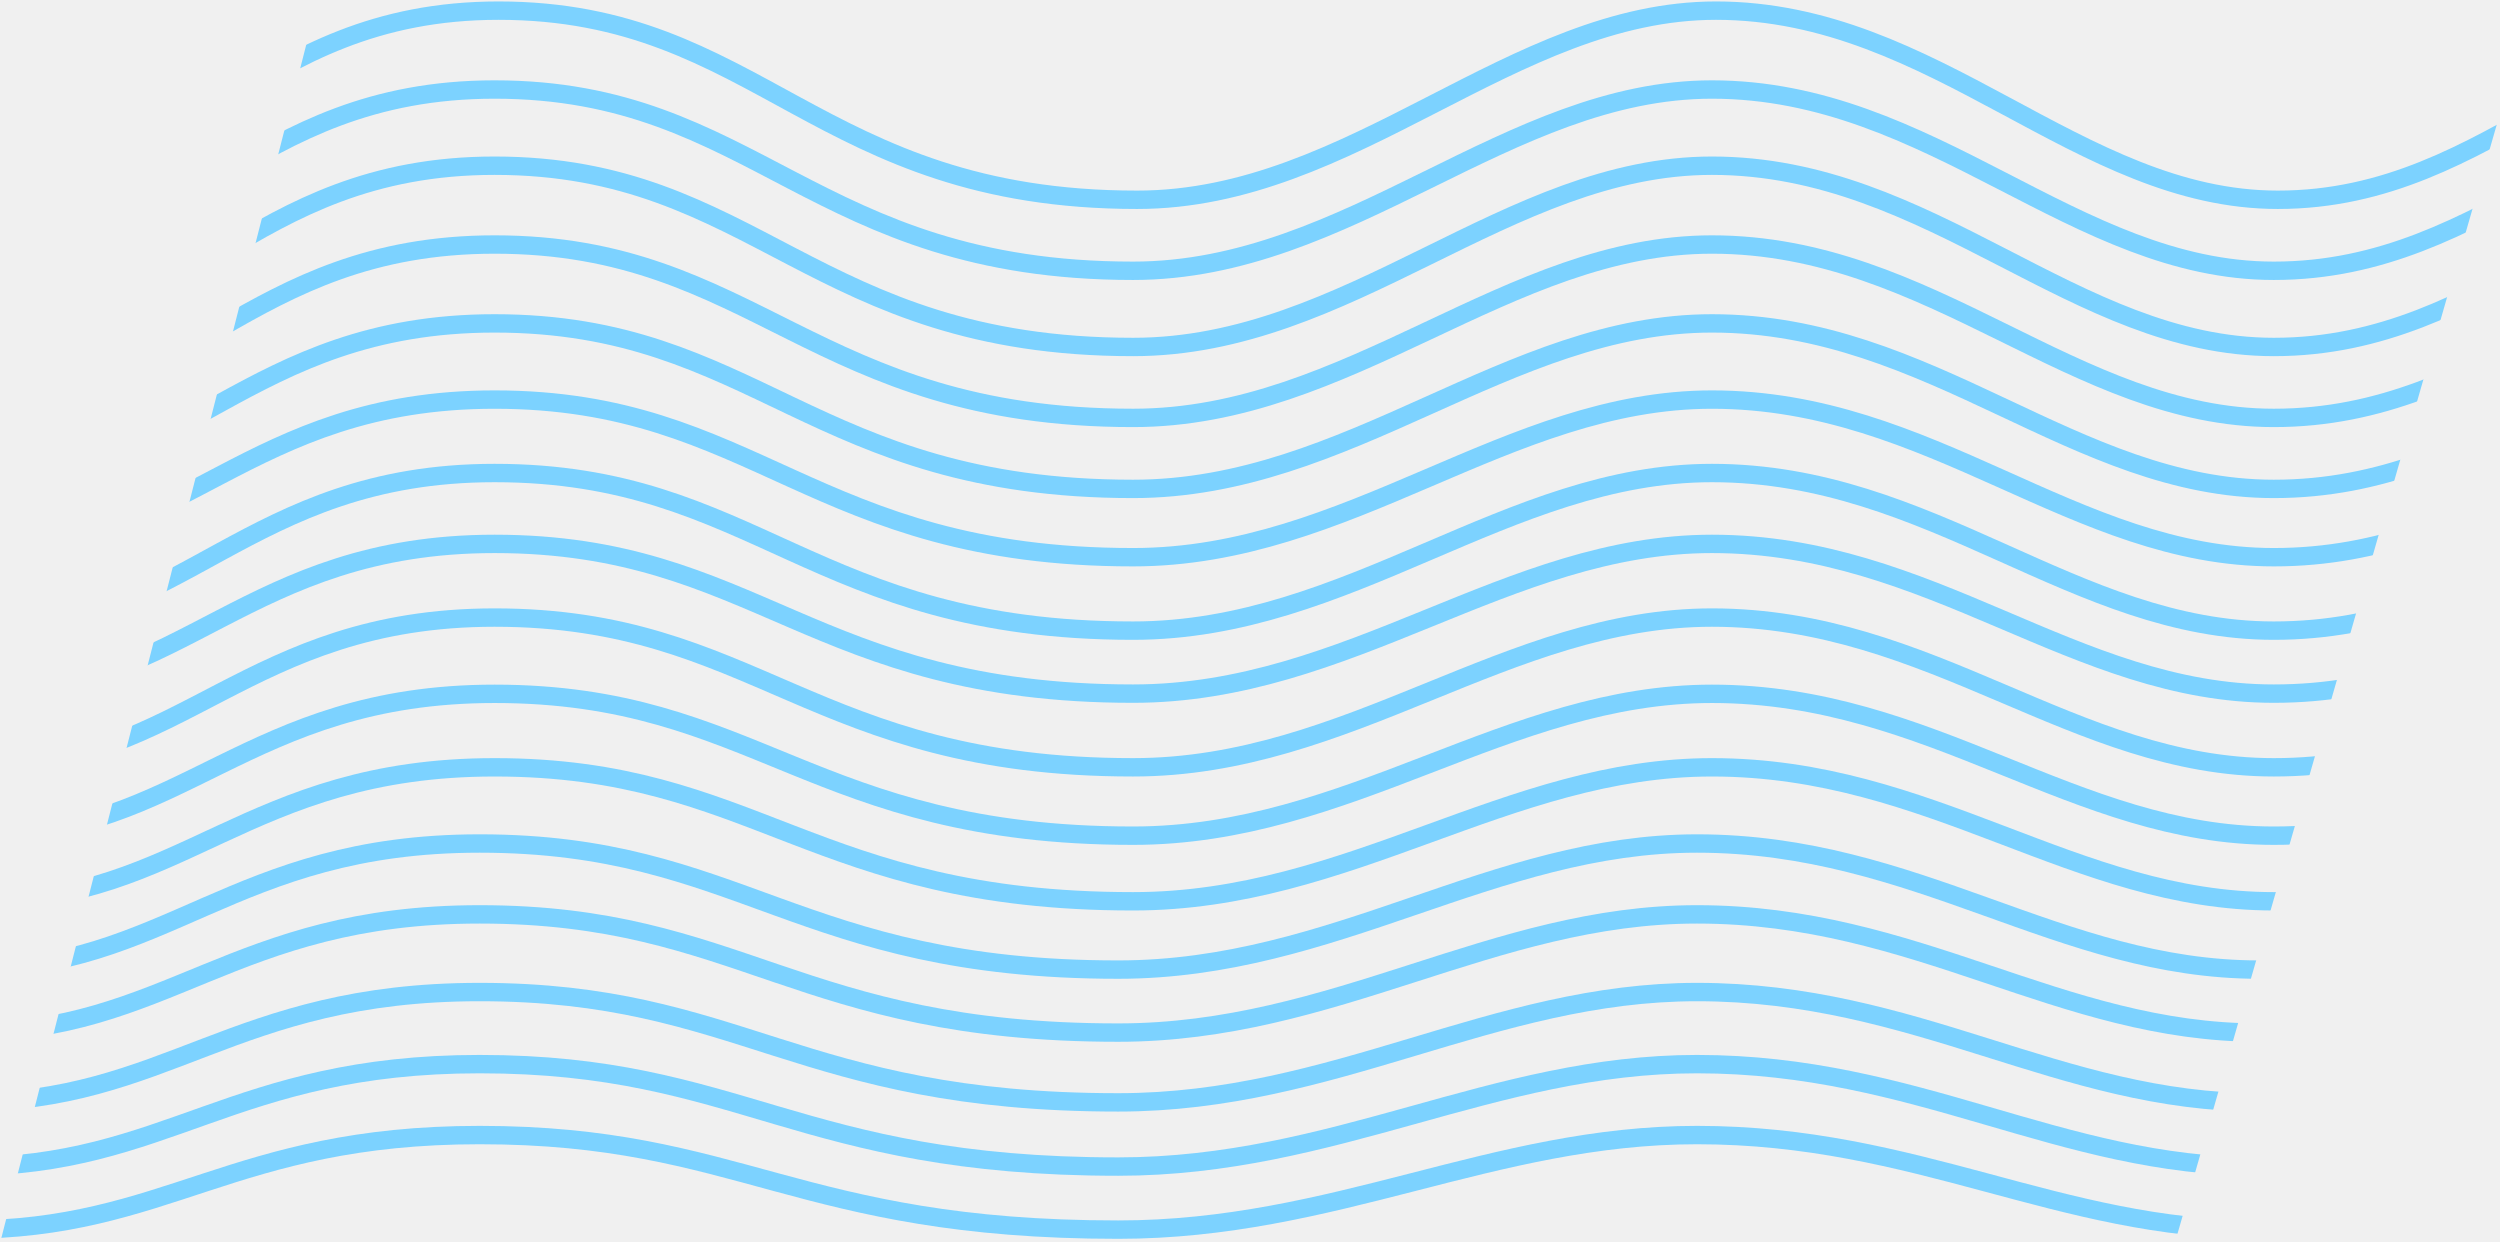
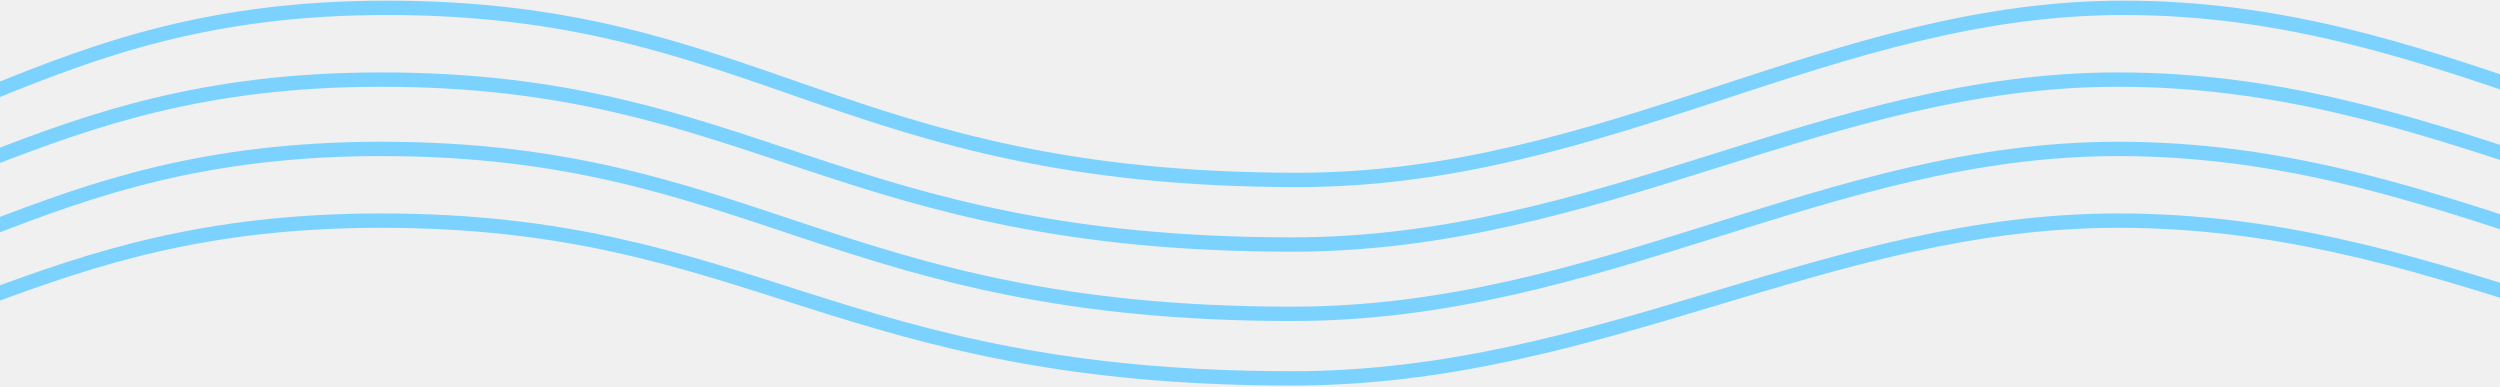
- <svg xmlns="http://www.w3.org/2000/svg" xmlns:xlink="http://www.w3.org/1999/xlink" width="705px" height="350px" viewBox="0 0 705 350" version="1.1">
+ <svg xmlns="http://www.w3.org/2000/svg" xmlns:xlink="http://www.w3.org/1999/xlink" width="1599px" height="247px" viewBox="0 0 1599 247" version="1.1">
  <defs>
-     <polygon id="path-1" points="95.906 0 720.947 0 613 375 0.085 375" />
+     <rect id="path-1" x="0" y="0" width="1599" height="301" />
  </defs>
-   <g id="Speakers" stroke="none" stroke-width="1" fill="none" fill-rule="evenodd">
-     <g id="Desktop-HD" transform="translate(-678, -317)">
-       <g id="fun-guy" transform="translate(675, 304)">
+   <g id="Hero/Landing" stroke="none" stroke-width="1" fill="none" fill-rule="evenodd">
+     <g id="Artboard" transform="translate(-191, -165)">
+       <g id="???-thicc-guy-???" transform="translate(191, 140)">
        <mask id="mask-2" fill="white">
          <use xlink:href="#path-1" />
        </mask>
        <g id="path-1" />
        <g id="Group-2" mask="url(#mask-2)">
-           <g transform="translate(-7, 16)" id="Group">
+           <g transform="translate(-226, 30)" id="Group">
            <g>
-               <g id="Line-2" stroke="#7CD2FF" stroke-width="5.184">
-                 <path d="M0.282,343.756 C57.317,343.756 75.374,317.085 145.273,317.085 C218.805,317.085 235.101,343.756 325.335,343.756 C386.333,343.756 430.934,317.085 488.566,317.085 C550.591,317.085 590.764,343.756 647.012,343.756 C708.083,343.756 738.581,317.085 804.383,317.085 C873.225,317.085 893.237,343.756 957.715,343.756 C1022.192,343.756 1049.266,317.085 1112.872,317.085 C1179.147,317.085 1215.611,343.756 1272.843,343.756 C1340.157,343.756 1360.439,319.051 1418.193,319.051" />
-                 <path d="M0.282,325.975 C57.317,325.975 75.374,297.082 145.273,297.082 C218.805,297.082 235.101,325.975 325.335,325.975 C386.333,325.975 430.934,297.082 488.566,297.082 C550.591,297.082 590.764,325.975 647.012,325.975 C708.083,325.975 738.581,297.082 804.383,297.082 C873.225,297.082 893.237,325.975 957.715,325.975 C1022.192,325.975 1049.266,297.082 1112.872,297.082 C1179.147,297.082 1215.611,325.975 1272.843,325.975 C1340.157,325.975 1360.439,299.052 1418.193,299.052" />
-                 <path d="M0.282,307.872 C57.317,307.872 75.374,276.756 145.273,276.756 C218.805,276.756 235.101,307.872 325.335,307.872 C386.333,307.872 430.934,276.756 488.566,276.756 C550.591,276.756 590.764,307.872 647.012,307.872 C708.083,307.872 738.581,276.756 804.383,276.756 C873.225,276.756 893.237,307.872 957.715,307.872 C1022.192,307.872 1049.266,276.756 1112.872,276.756 C1179.147,276.756 1215.611,307.872 1272.843,307.872 C1340.157,307.872 1360.439,278.73 1418.193,278.73" />
-                 <path d="M0.282,288.192 C57.317,288.192 75.374,254.853 145.273,254.853 C218.805,254.853 235.101,288.192 325.335,288.192 C386.333,288.192 430.934,254.853 488.566,254.853 C550.591,254.853 590.764,288.192 647.012,288.192 C708.083,288.192 738.581,254.853 804.383,254.853 C873.225,254.853 893.237,288.192 957.715,288.192 C1022.192,288.192 1049.266,254.853 1112.872,254.853 C1179.147,254.853 1215.611,288.192 1272.843,288.192 C1340.157,288.192 1360.439,256.831 1418.193,256.831" />
-                 <path d="M0.282,270.429 C57.317,270.429 75.374,234.868 145.273,234.868 C218.805,234.868 235.101,270.429 325.335,270.429 C386.333,270.429 430.934,234.868 488.566,234.868 C550.591,234.868 590.764,270.429 647.012,270.429 C708.083,270.429 738.581,234.868 804.383,234.868 C873.225,234.868 893.237,270.429 957.715,270.429 C1022.192,270.429 1049.266,234.868 1112.872,234.868 C1179.147,234.868 1215.611,270.429 1272.843,270.429 C1340.157,270.429 1360.439,236.848 1418.193,236.848" />
-                 <path d="M4.489,251.167 C61.525,251.167 79.581,213.383 149.481,213.383 C223.013,213.383 239.309,251.167 329.543,251.167 C390.54,251.167 435.141,213.383 492.774,213.383 C554.798,213.383 594.972,251.167 651.22,251.167 C712.29,251.167 742.789,213.383 808.591,213.383 C877.432,213.383 897.444,251.167 961.922,251.167 C1026.4,251.167 1053.474,213.383 1117.08,213.383 C1183.354,213.383 1219.818,251.167 1277.051,251.167 C1344.364,251.167 1364.646,215.386 1422.4,215.386" />
-                 <path d="M4.489,232.663 C61.525,232.663 79.581,192.657 149.481,192.657 C223.013,192.657 239.309,232.663 329.543,232.663 C390.54,232.663 435.141,192.657 492.774,192.657 C554.798,192.657 594.972,232.663 651.22,232.663 C712.29,232.663 742.789,192.657 808.591,192.657 C877.432,192.657 897.444,232.663 961.922,232.663 C1026.4,232.663 1053.474,192.657 1117.08,192.657 C1183.354,192.657 1219.818,232.663 1277.051,232.663 C1344.364,232.663 1364.646,194.681 1422.4,194.681" />
-                 <path d="M4.489,213.383 C61.525,213.383 79.581,171.154 149.481,171.154 C223.013,171.154 239.309,213.383 329.543,213.383 C390.54,213.383 435.141,171.154 492.774,171.154 C554.798,171.154 594.972,213.383 651.22,213.383 C712.29,213.383 742.789,171.154 808.591,171.154 C877.432,171.154 897.444,213.383 961.922,213.383 C1026.4,213.383 1053.474,171.154 1117.08,171.154 C1183.354,171.154 1219.818,213.383 1277.051,213.383 C1344.364,213.383 1364.646,173.197 1422.4,173.197" />
-                 <path d="M4.489,192.604 C61.525,192.604 79.581,150.376 149.481,150.376 C223.013,150.376 239.309,192.604 329.543,192.604 C390.54,192.604 435.141,150.376 492.774,150.376 C554.798,150.376 594.972,192.604 651.22,192.604 C712.29,192.604 742.789,150.376 808.591,150.376 C877.432,150.376 897.444,192.604 961.922,192.604 C1026.4,192.604 1053.474,150.376 1117.08,150.376 C1183.354,150.376 1219.818,192.604 1277.051,192.604 C1344.364,192.604 1364.646,152.419 1422.4,152.419" />
-                 <path d="M4.489,174.841 C61.525,174.841 79.581,130.39 149.481,130.39 C223.013,130.39 239.309,174.841 329.543,174.841 C390.54,174.841 435.141,130.39 492.774,130.39 C554.798,130.39 594.972,174.841 651.22,174.841 C712.29,174.841 742.789,130.39 808.591,130.39 C877.432,130.39 897.444,174.841 961.922,174.841 C1026.4,174.841 1053.474,130.39 1117.08,130.39 C1183.354,130.39 1219.818,174.841 1277.051,174.841 C1344.364,174.841 1364.646,132.45 1422.4,132.45" />
-                 <path d="M4.489,152.343 C61.525,152.343 79.581,109.681 149.481,109.681 C223.013,109.681 239.309,154.132 329.543,154.132 C390.54,154.132 435.141,109.681 492.774,109.681 C554.798,109.681 594.972,154.132 651.22,154.132 C712.29,154.132 742.789,109.681 808.591,109.681 C877.432,109.681 897.444,154.132 961.922,154.132 C1026.4,154.132 1053.474,109.681 1117.08,109.681 C1183.354,109.681 1219.818,154.132 1277.051,154.132 C1344.364,154.132 1364.646,111.658 1422.4,111.658" />
-                 <path d="M4.489,133.064 C61.525,133.064 79.581,88.196 149.481,88.196 C223.013,88.196 239.309,134.87 329.543,134.87 C390.54,134.87 435.141,88.196 492.774,88.196 C554.798,88.196 594.972,134.87 651.22,134.87 C712.29,134.87 742.789,88.196 808.591,88.196 C877.432,88.196 897.444,134.87 961.922,134.87 C1026.4,134.87 1053.474,88.196 1117.08,88.196 C1183.354,88.196 1219.818,134.87 1277.051,134.87 C1344.364,134.87 1364.646,90.192 1422.4,90.192" />
-                 <path d="M4.489,113.038 C61.525,113.038 79.581,65.953 149.481,65.953 C223.013,65.953 239.309,114.85 329.543,114.85 C390.54,114.85 435.141,65.953 492.774,65.953 C554.798,65.953 594.972,114.85 651.22,114.85 C712.29,114.85 742.789,65.953 808.591,65.953 C877.432,65.953 897.444,114.85 961.922,114.85 C1026.4,114.85 1053.474,65.953 1117.08,65.953 C1183.354,65.953 1219.818,114.85 1277.051,114.85 C1344.364,114.85 1364.646,67.955 1422.4,67.955" />
-                 <path d="M4.489,71.545 C61.525,71.545 79.581,22.243 149.481,22.243 C223.013,22.243 239.309,73.362 329.543,73.362 C390.54,73.362 435.141,22.243 492.774,22.243 C554.798,22.243 594.972,73.362 651.22,73.362 C712.29,73.362 742.789,22.243 808.591,22.243 C877.432,22.243 897.444,73.362 961.922,73.362 C1026.4,73.362 1053.474,22.243 1117.08,22.243 C1183.354,22.243 1219.818,73.362 1277.051,73.362 C1344.364,73.362 1364.646,24.251 1422.4,24.251" />
-                 <path d="M4.489,93.03 C61.525,93.03 79.581,43.728 149.481,43.728 C223.013,43.728 239.309,94.847 329.543,94.847 C390.54,94.847 435.141,43.728 492.774,43.728 C554.798,43.728 594.972,94.847 651.22,94.847 C712.29,94.847 742.789,43.728 808.591,43.728 C877.432,43.728 897.444,94.847 961.922,94.847 C1026.4,94.847 1053.474,43.728 1117.08,43.728 C1183.354,43.728 1219.818,94.847 1277.051,94.847 C1344.364,94.847 1364.646,45.736 1422.4,45.736" />
-                 <path d="M5.622,51.52 C62.657,51.52 80.714,0 150.613,0 C224.145,0 240.441,53.341 330.675,53.341 C391.673,53.341 436.274,0 493.907,0 C555.931,0 596.104,53.341 652.352,53.341 C713.423,53.341 743.921,0 809.723,0 C878.565,0 898.577,53.341 963.055,53.341 C1027.532,53.341 1054.606,0 1118.212,0 C1184.487,0 1220.951,53.341 1278.183,53.341 C1345.497,53.341 1365.779,2.013 1423.533,2.013" />
+               <g id="Line-2" stroke="#7CD2FF" stroke-width="9.18">
+                 <g>
+                   <path d="M0.599,233.278 C185.16,233.278 243.59,136.108 469.777,136.108 C707.719,136.108 760.453,237.016 1052.441,237.016 C1249.823,237.016 1394.148,136.108 1580.641,136.108 C1781.346,136.108 1911.343,237.016 2093.357,237.016 C2290.975,237.016 2389.665,136.108 2602.595,136.108 C2825.359,136.108 2890.116,237.016 3098.76,237.016 C3307.404,237.016 3395.013,136.108 3600.835,136.108 C3815.293,136.108 3933.288,237.016 4118.486,237.016 C4336.305,237.016 4401.938,140.24 4588.823,140.24" id="Shape" />
+                   <path d="M0.599,147.649 C185.16,147.649 243.59,45.903 469.777,45.903 C707.719,45.903 760.453,151.397 1052.441,151.397 C1249.823,151.397 1394.148,45.903 1580.641,45.903 C1781.346,45.903 1911.343,151.397 2093.357,151.397 C2290.975,151.397 2389.665,45.903 2602.595,45.903 C2825.359,45.903 2890.116,151.397 3098.76,151.397 C3307.404,151.397 3395.013,45.903 3600.835,45.903 C3815.293,45.903 3933.288,151.397 4118.486,151.397 C4336.305,151.397 4401.938,50.047 4588.823,50.047" id="Shape" />
+                   <path d="M0.599,191.987 C185.16,191.987 243.59,90.241 469.777,90.241 C707.719,90.241 760.453,195.735 1052.441,195.735 C1249.823,195.735 1394.148,90.241 1580.641,90.241 C1781.346,90.241 1911.343,195.735 2093.357,195.735 C2290.975,195.735 2389.665,90.241 2602.595,90.241 C2825.359,90.241 2890.116,195.735 3098.76,195.735 C3307.404,195.735 3395.013,90.241 3600.835,90.241 C3815.293,90.241 3933.288,195.735 4118.486,195.735 C4336.305,195.735 4401.938,94.385 4588.823,94.385" id="Shape" />
+                   <path d="M4.265,106.323 C188.825,106.323 247.255,0 473.443,0 C711.385,0 764.118,110.081 1056.106,110.081 C1253.489,110.081 1397.813,0 1584.306,0 C1785.011,0 1915.008,110.081 2097.022,110.081 C2294.64,110.081 2393.33,0 2606.26,0 C2829.024,0 2893.781,110.081 3102.425,110.081 C3311.069,110.081 3398.678,0 3604.5,0 C3818.958,0 3936.953,110.081 4122.151,110.081 C4339.971,110.081 4405.603,4.155 4592.488,4.155" id="Shape" />
+                 </g>
              </g>
            </g>
          </g>
        </g>
      </g>
    </g>
  </g>
</svg>
